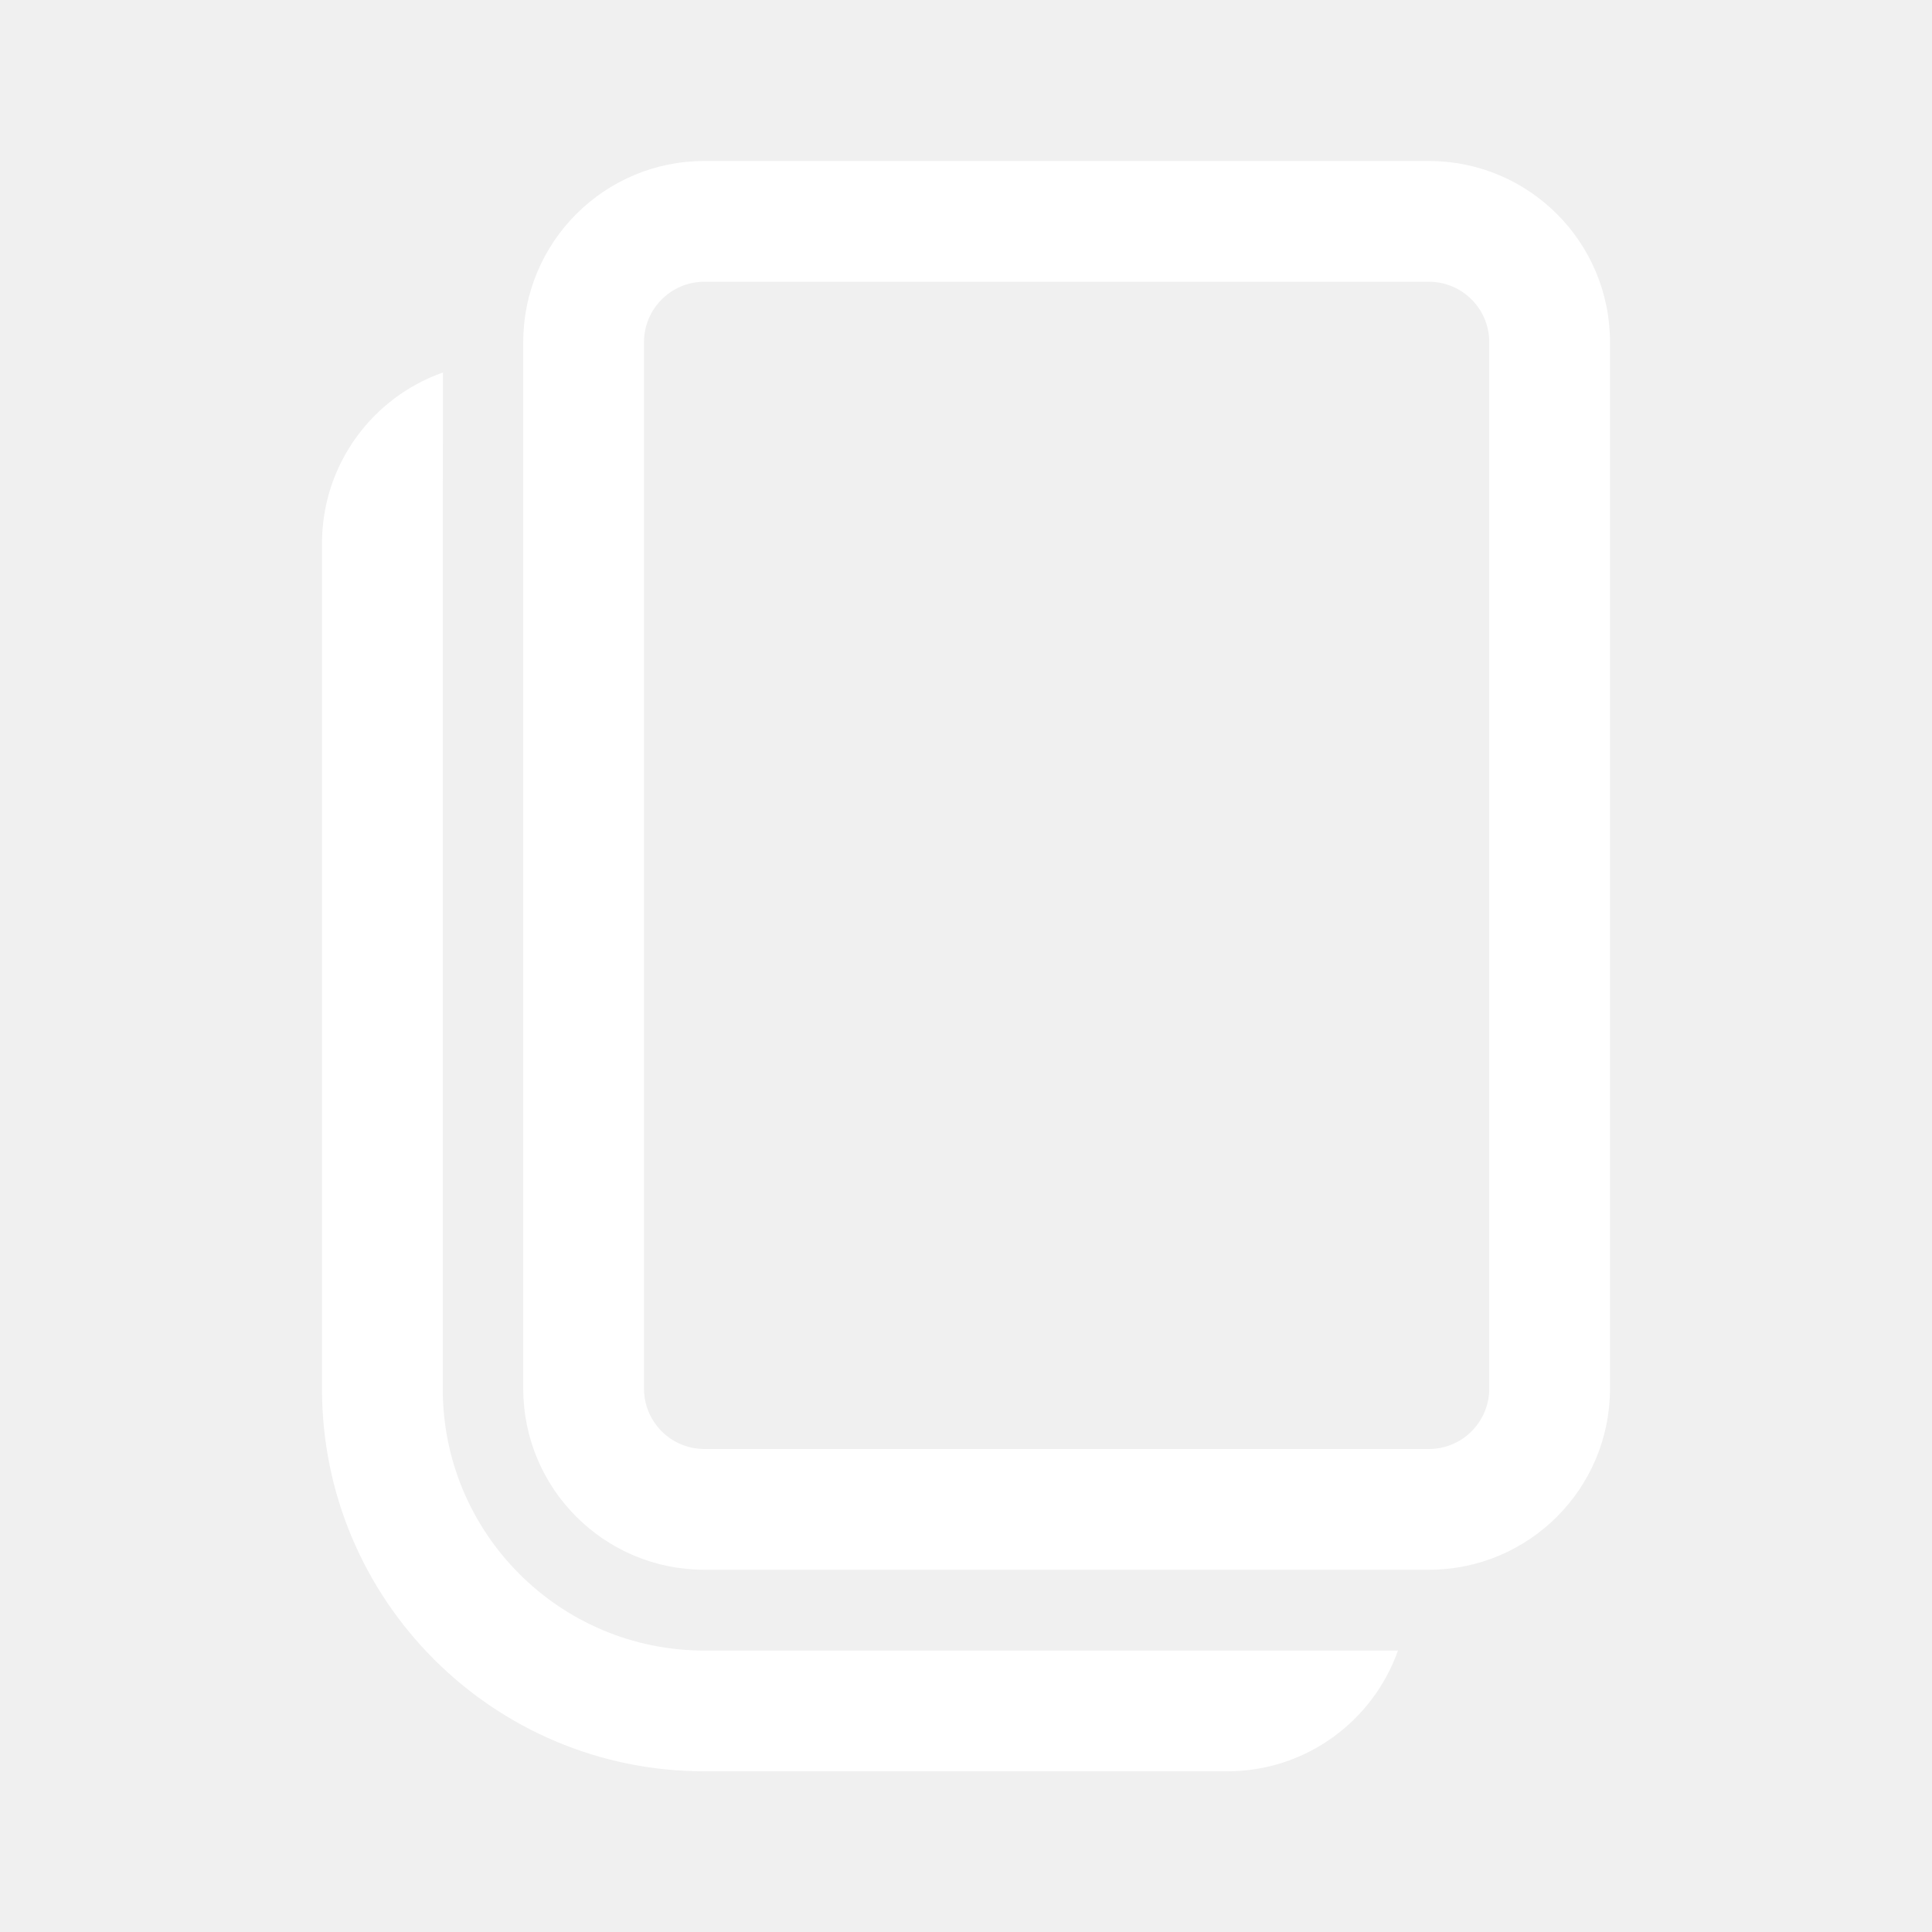
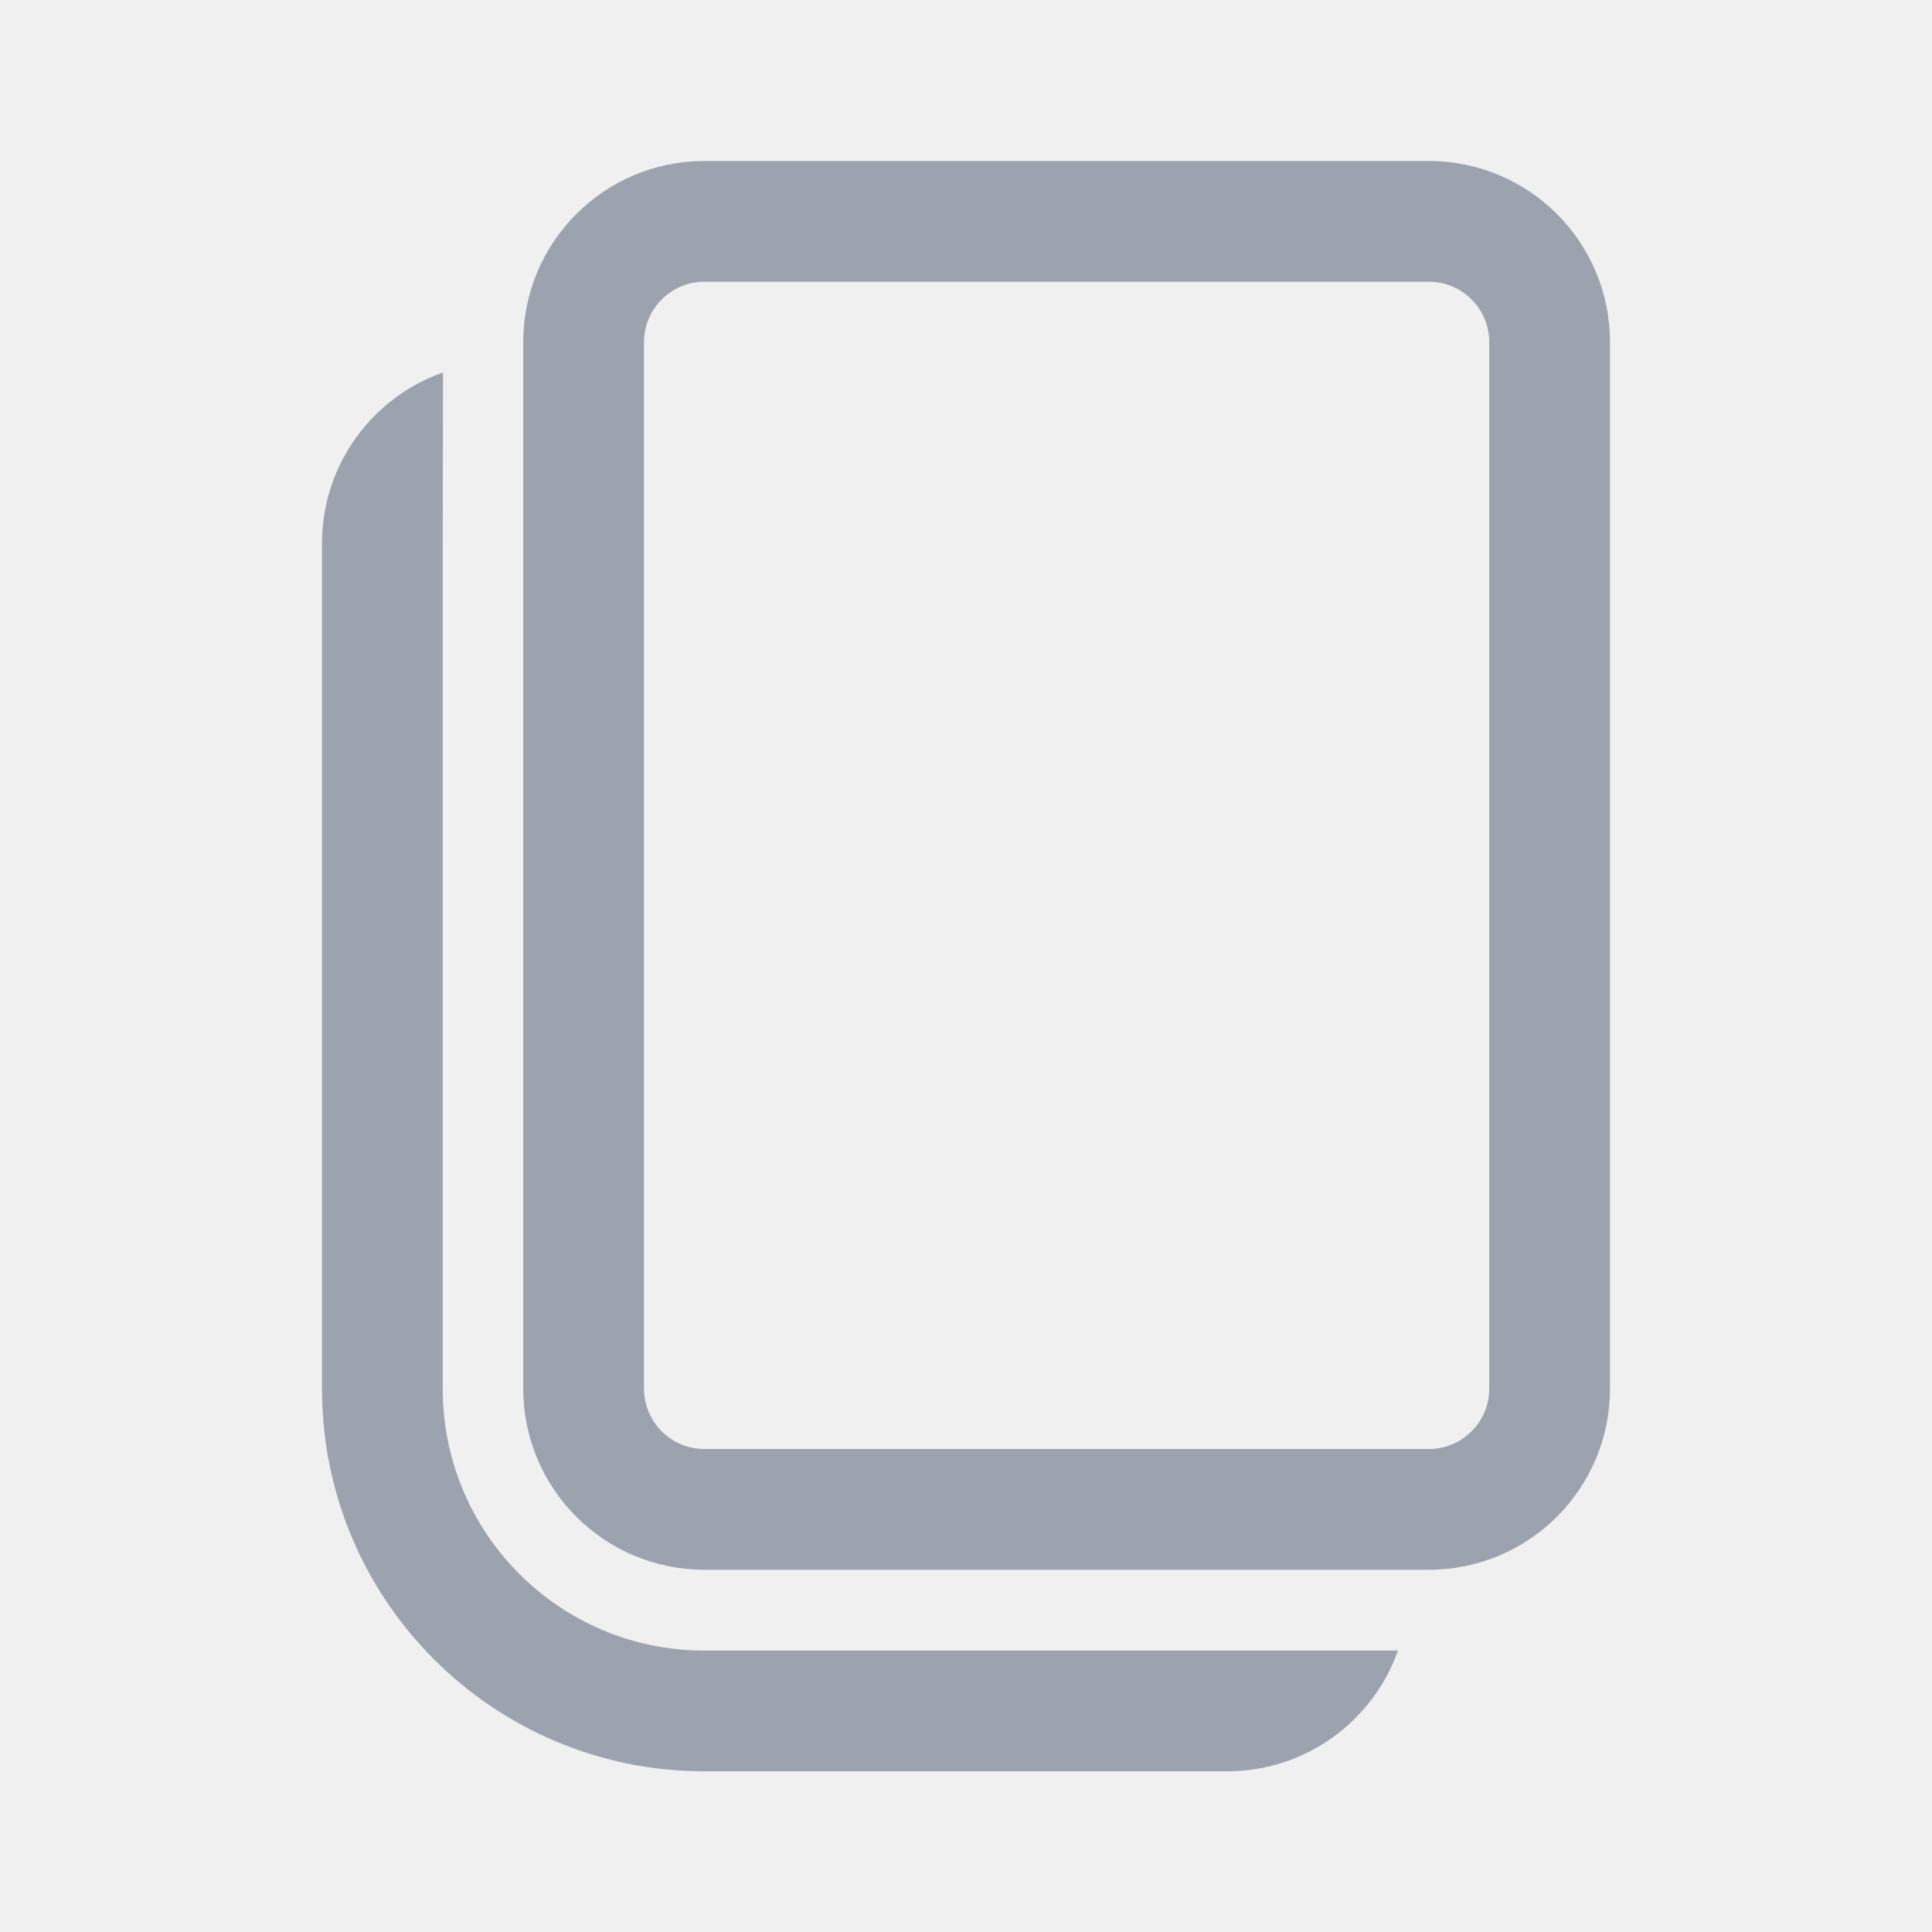
<svg xmlns="http://www.w3.org/2000/svg" width="800px" height="800px" viewBox="0 0 24 24" version="1.1">
  <g id="🔍-Product-Icons" stroke="none" stroke-width="1" fill="none" fill-rule="evenodd">
-     <g id="ic_fluent_copy_24_regular" fill="#ffffff" fill-rule="nonzero">
+     <g id="ic_fluent_copy_24_regular" fill="#9CA3AF" fill-rule="nonzero">
      <path d="M5.503,4.627 L5.5,6.75 L5.5,17.254 C5.5,19.049 6.955,20.504 8.75,20.504 L17.366,20.504 C17.057,21.378 16.224,22.004 15.244,22.004 L8.75,22.004 C6.127,22.004 4,19.878 4,17.254 L4,6.75 C4,5.769 4.627,4.935 5.503,4.627 Z M17.75,2 C18.993,2 20,3.007 20,4.25 L20,17.25 C20,18.493 18.993,19.5 17.75,19.5 L8.75,19.5 C7.507,19.5 6.5,18.493 6.5,17.25 L6.5,4.25 C6.5,3.007 7.507,2 8.75,2 L17.75,2 Z M17.75,3.5 L8.75,3.5 C8.336,3.5 8,3.836 8,4.25 L8,17.25 C8,17.664 8.336,18 8.75,18 L17.75,18 C18.164,18 18.5,17.664 18.5,17.25 L18.5,4.25 C18.5,3.836 18.164,3.5 17.75,3.5 Z" id="🎨-Color">

</path>
    </g>
  </g>
</svg>
